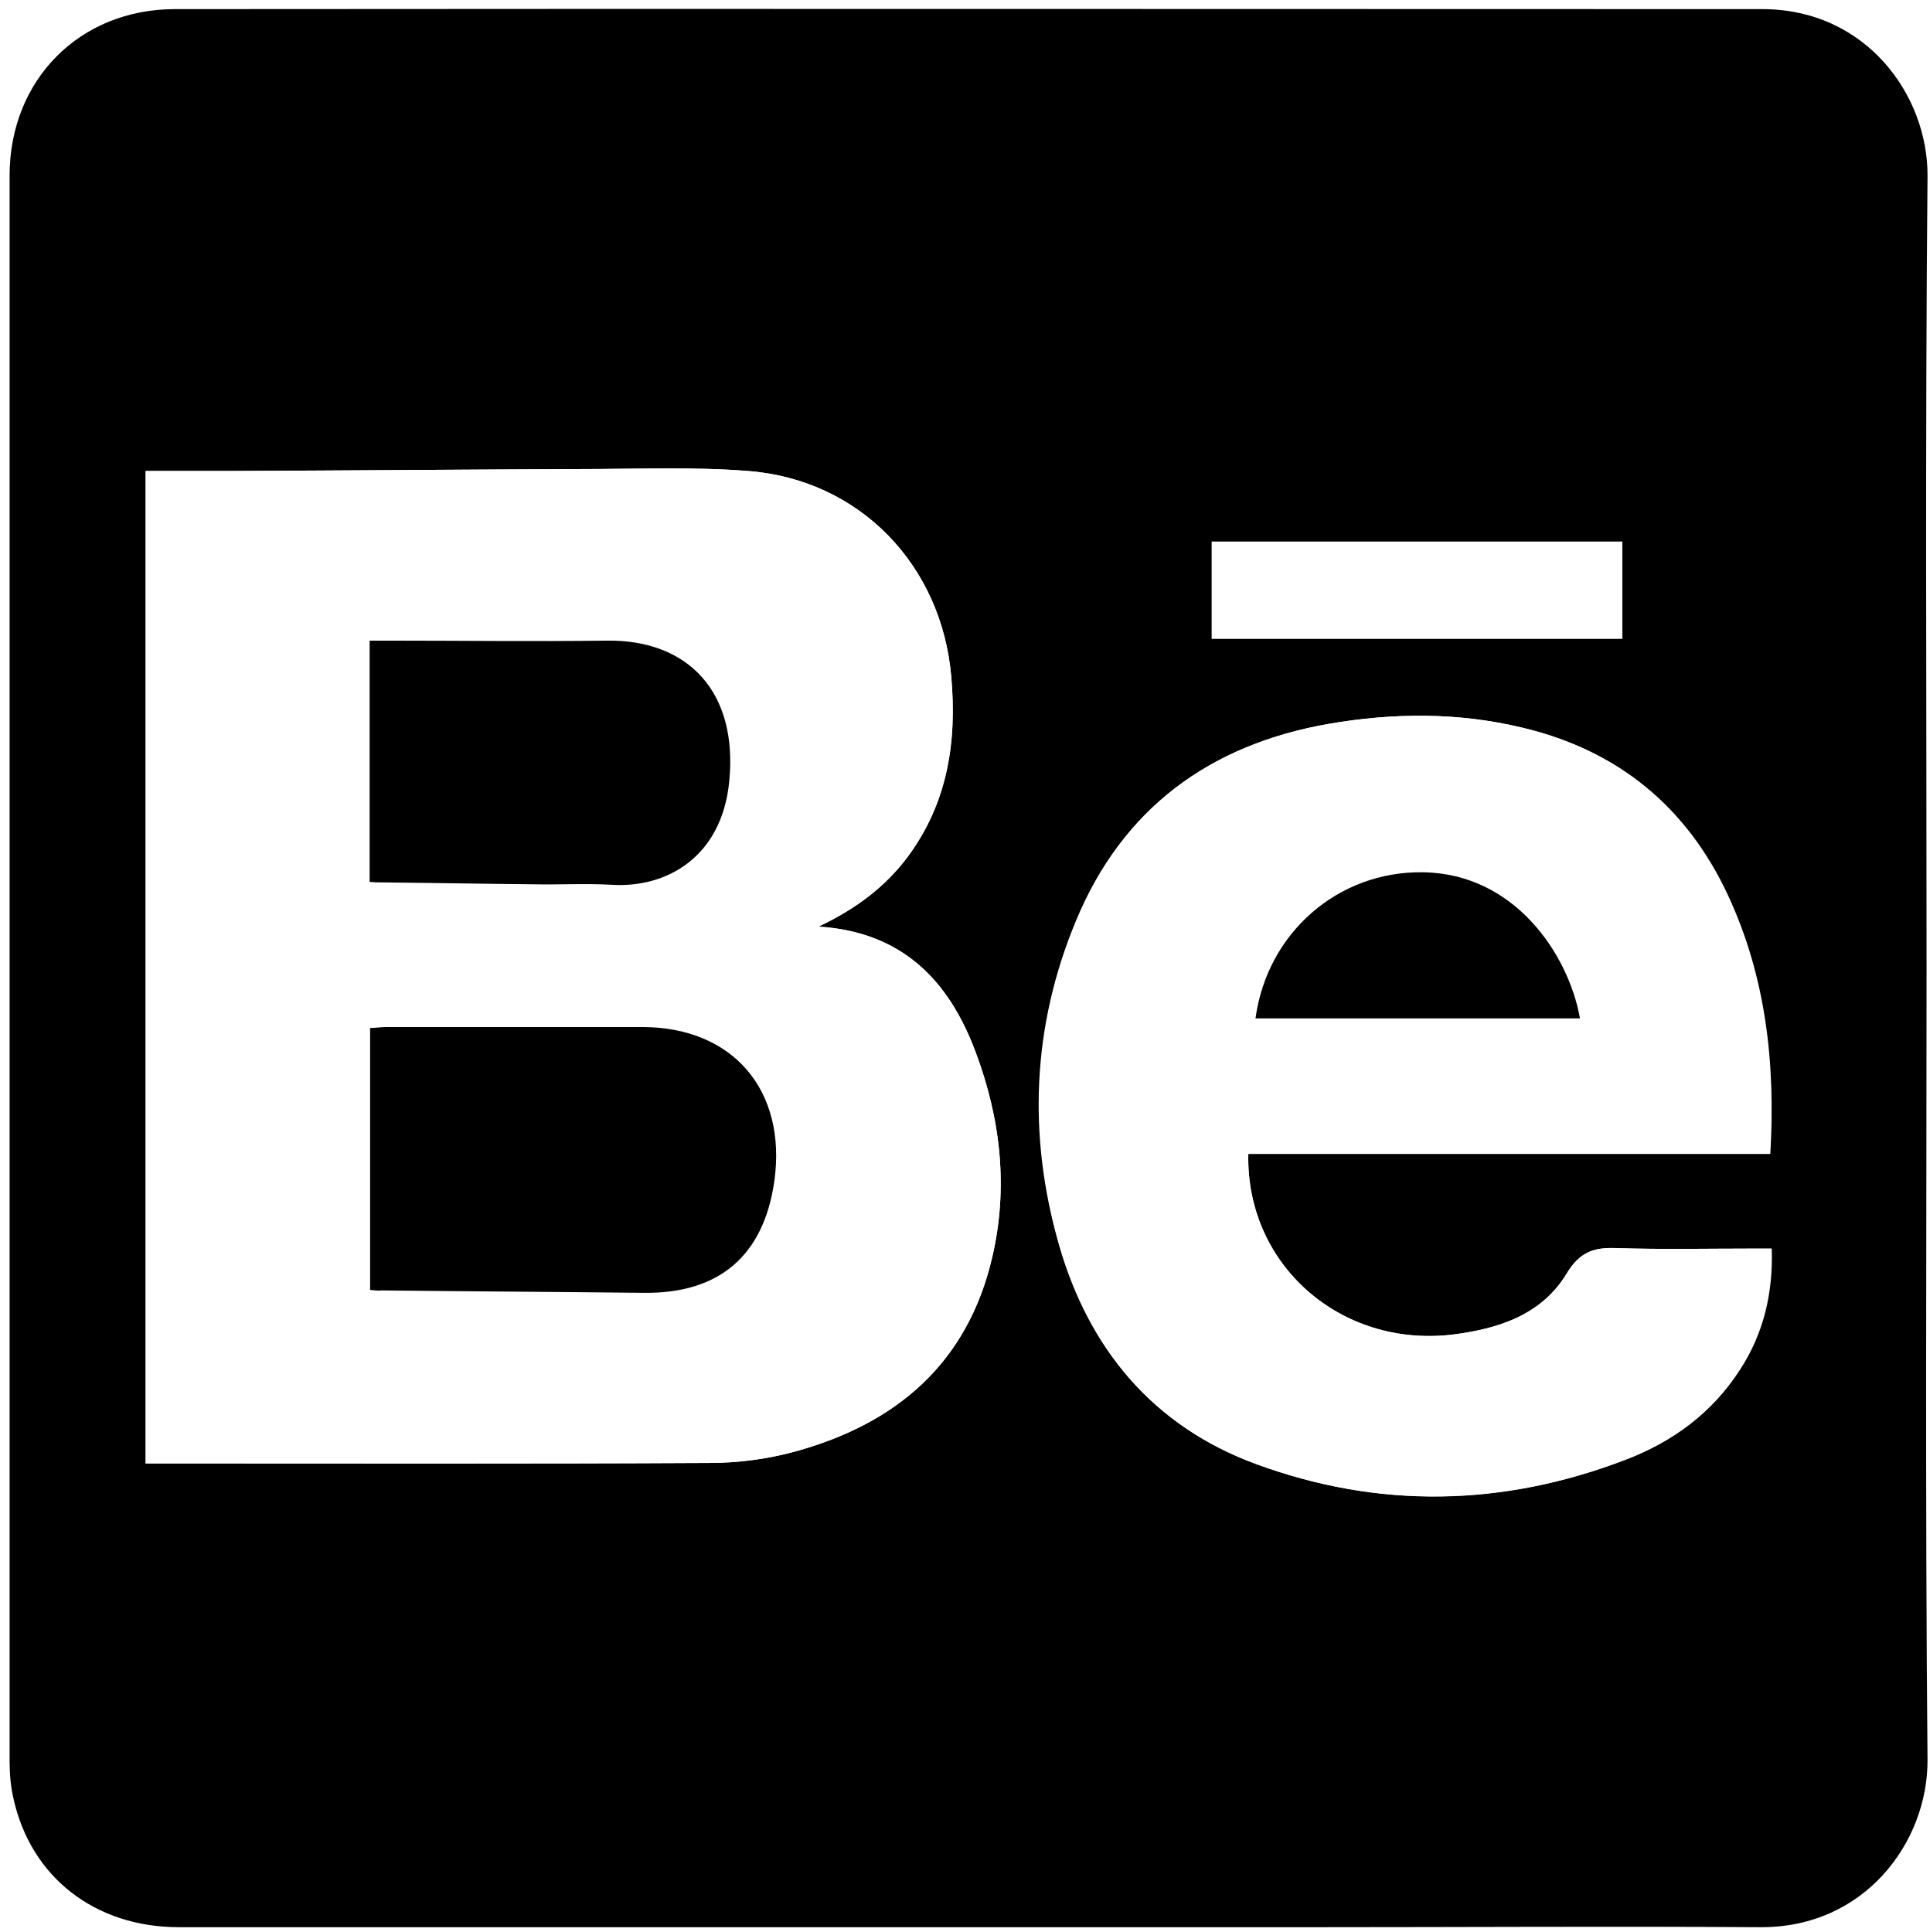
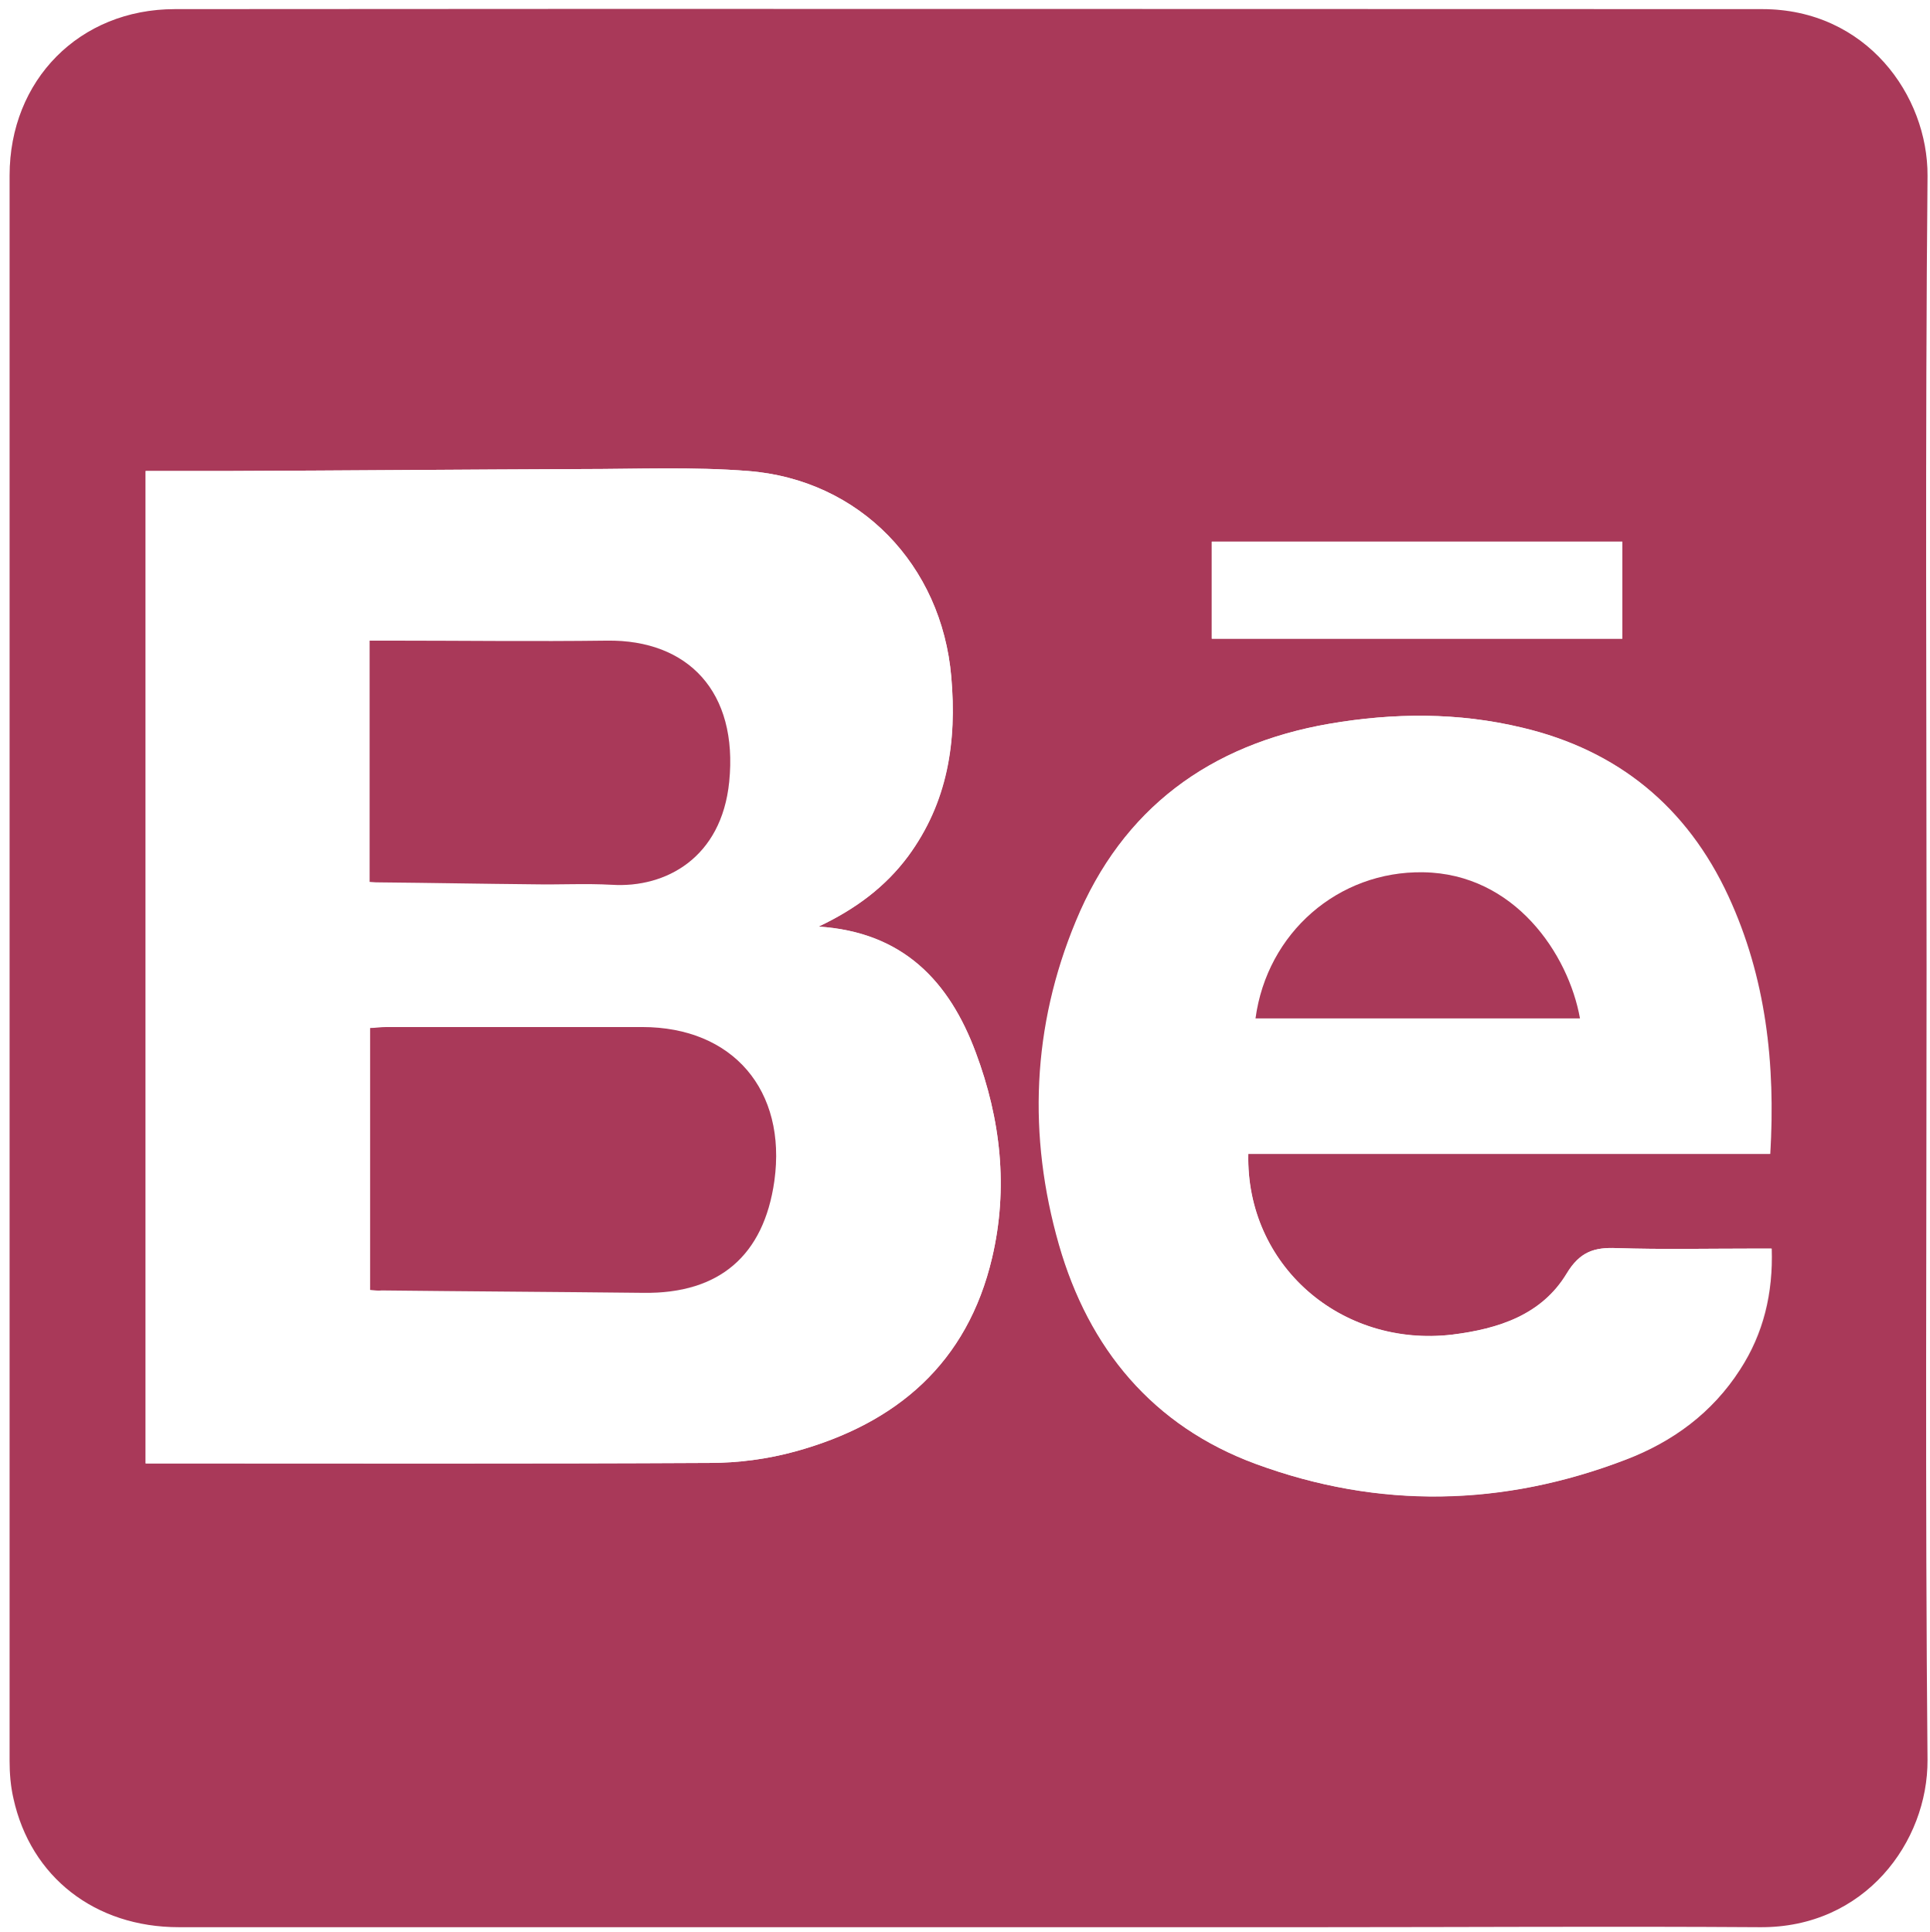
<svg xmlns="http://www.w3.org/2000/svg" version="1.1" id="Layer_1" x="0px" y="0px" viewBox="0 0 401.5 402" enable-background="new 0 0 401.5 402" xml:space="preserve">
  <g id="wZGpwv_1_">
    <g>
      <path fill="#FFFFFF" d="M-7.8,412c0-140.4,0-280.8,0-421.3c140.4,0,280.8,0,421.3,0c0,140.4,0,280.8,0,421.3    C273.1,412,132.6,412-7.8,412z M400.8,201.4c0-54.9-0.3-109.9,0.2-164.8c0.1-16.7-12.7-34.7-34.4-34.7c-110.1,0-220.1,0-330.2,0    C16.5,1.9,2,16.7,2,36.5c0,110,0,219.9,0,329.9c0,2.6,0.2,5.2,0.7,7.7c3.6,16.5,16.9,26.8,34.4,26.8c79.1,0,158.1,0,237.2,0    c30.6,0,61.1-0.1,91.7,0c22,0.1,35.1-17.9,34.9-34.8C400.5,311.2,400.8,256.3,400.8,201.4z" />
-       <path d="M400.8,201.4c0,54.9-0.3,109.9,0.2,164.8c0.1,17-13,35-34.9,34.8c-30.6-0.2-61.1,0-91.7,0c-79.1,0-158.1,0-237.2,0    c-17.4,0-30.8-10.4-34.4-26.8C2.2,371.6,2,369,2,366.4c0-110,0-219.9,0-329.9C2,16.7,16.5,1.9,36.4,1.9c110.1-0.1,220.1,0,330.2,0    c21.7,0,34.5,18,34.4,34.7C400.5,91.5,400.8,146.4,400.8,201.4z M30.3,304.5c1.6,0,3,0,4.4,0c37.6,0,75.2,0.1,112.9-0.1    c6,0,12.1-0.8,17.9-2.4c21-5.8,35.7-18.4,40.9-40.3c3.4-14.5,1.8-28.8-3.4-42.7c-5.5-14.8-15.1-25.1-32.7-26.2    c7.8-3.7,13.9-8.3,18.6-14.6c8.3-11.2,10.2-23.8,9-37.4c-2-23.2-19-41-42.3-42.8c-11.5-0.9-23.1-0.4-34.6-0.4    c-24.4,0.1-48.7,0.3-73.1,0.4c-5.8,0-11.6,0-17.6,0C30.3,167.1,30.3,235.6,30.3,304.5z M259.7,240.1c36.3,0,72.4,0,108.6,0    c1.1-18.8-0.9-36.7-8.7-53.6c-8.6-18.6-23-30.4-42.9-35.1c-13.3-3.2-26.7-3.1-40.1-0.8c-24.8,4.3-43,17.6-52.7,41.1    c-9.1,21.9-9.9,44.6-3.5,67.3c6.2,21.6,19.5,37.7,40.9,45.6c25.6,9.5,51.5,8.9,77-0.9c9.7-3.7,17.9-9.7,23.7-18.7    c4.9-7.5,6.9-15.9,6.6-25.2c-1.5,0-2.7,0-3.9,0c-9.4,0-18.9,0.2-28.3-0.1c-4.7-0.2-7.6,0.7-10.4,5.3c-5.2,8.6-14.1,11.5-23.8,12.7    C278.9,280.4,259.1,263.2,259.7,240.1z M337.5,112.7c-28.7,0-57,0-85.4,0c0,6.9,0,13.6,0,20.2c28.6,0,57,0,85.4,0    C337.5,126.1,337.5,119.6,337.5,112.7z" />
+       <path fill="#A93959" d="M400.8,201.4c0,54.9-0.3,109.9,0.2,164.8c0.1,17-13,35-34.9,34.8c-30.6-0.2-61.1,0-91.7,0    c-79.1,0-158.1,0-237.2,0c-17.4,0-30.8-10.4-34.4-26.8C2.2,371.6,2,369,2,366.4c0-110,0-219.9,0-329.9C2,16.7,16.5,1.9,36.4,1.9    c110.1-0.1,220.1,0,330.2,0c21.7,0,34.5,18,34.4,34.7C400.5,91.5,400.8,146.4,400.8,201.4z M30.3,304.5c1.6,0,3,0,4.4,0    c37.6,0,75.2,0.1,112.9-0.1c6,0,12.1-0.8,17.9-2.4c21-5.8,35.7-18.4,40.9-40.3c3.4-14.5,1.8-28.8-3.4-42.7    c-5.5-14.8-15.1-25.1-32.7-26.2c7.8-3.7,13.9-8.3,18.6-14.6c8.3-11.2,10.2-23.8,9-37.4c-2-23.2-19-41-42.3-42.8    c-11.5-0.9-23.1-0.4-34.6-0.4c-24.4,0.1-48.7,0.3-73.1,0.4c-5.8,0-11.6,0-17.6,0C30.3,167.1,30.3,235.6,30.3,304.5z M259.7,240.1    c36.3,0,72.4,0,108.6,0c1.1-18.8-0.9-36.7-8.7-53.6c-8.6-18.6-23-30.4-42.9-35.1c-13.3-3.2-26.7-3.1-40.1-0.8    c-24.8,4.3-43,17.6-52.7,41.1c-9.1,21.9-9.9,44.6-3.5,67.3c6.2,21.6,19.5,37.7,40.9,45.6c25.6,9.5,51.5,8.9,77-0.9    c9.7-3.7,17.9-9.7,23.7-18.7c4.9-7.5,6.9-15.9,6.6-25.2c-1.5,0-2.7,0-3.9,0c-9.4,0-18.9,0.2-28.3-0.1c-4.7-0.2-7.6,0.7-10.4,5.3    c-5.2,8.6-14.1,11.5-23.8,12.7C278.9,280.4,259.1,263.2,259.7,240.1z M337.5,112.7c-28.7,0-57,0-85.4,0c0,6.9,0,13.6,0,20.2    c28.6,0,57,0,85.4,0C337.5,126.1,337.5,119.6,337.5,112.7z" />
      <path fill="#FFFFFF" d="M30.3,304.5c0-68.9,0-137.4,0-206.5c6,0,11.8,0,17.6,0c24.4-0.1,48.7-0.3,73.1-0.4    c11.6,0,23.2-0.5,34.6,0.4c23.3,1.8,40.3,19.6,42.3,42.8c1.2,13.5-0.8,26.2-9,37.4c-4.7,6.3-10.8,10.9-18.6,14.6    c17.6,1.2,27.2,11.4,32.7,26.2c5.2,13.9,6.8,28.2,3.4,42.7c-5.1,21.9-19.8,34.5-40.9,40.3c-5.8,1.6-11.9,2.4-17.9,2.4    c-37.6,0.2-75.2,0.1-112.9,0.1C33.3,304.5,31.8,304.5,30.3,304.5z M77,268.4c1.1,0.1,1.7,0.2,2.4,0.2c18.2,0.2,36.4,0.3,54.5,0.5    c15.7,0.2,25-7.8,27.2-23.3c2.6-18.8-8.6-31.9-27.5-32c-17.7,0-35.5,0-53.2,0c-1.2,0-2.4,0.1-3.4,0.2C77,232.3,77,250.3,77,268.4z     M76.9,183.5c1.1,0.1,1.6,0.1,2.2,0.1c10.7,0.2,21.3,0.3,32,0.4c5.4,0.1,10.8-0.3,16.2,0.1c11.3,0.7,22.8-5.7,24.4-21.4    c1.9-18.8-8.6-29.7-25.4-29.4c-15.2,0.2-30.3,0-45.5,0c-1.3,0-2.6,0-3.9,0C76.9,150.3,76.9,166.7,76.9,183.5z" />
      <path fill="#FFFFFF" d="M259.7,240.1c-0.5,23.1,19.3,40.4,42.4,37.6c9.6-1.2,18.6-4.1,23.8-12.7c2.7-4.5,5.7-5.5,10.4-5.3    c9.4,0.3,18.9,0.1,28.3,0.1c1.2,0,2.4,0,3.9,0c0.3,9.3-1.8,17.6-6.6,25.2c-5.7,8.9-13.9,14.9-23.7,18.7    c-25.5,9.8-51.4,10.3-77,0.9c-21.4-7.9-34.7-24-40.9-45.6c-6.5-22.7-5.6-45.4,3.5-67.3c9.7-23.5,27.9-36.8,52.7-41.1    c13.4-2.3,26.8-2.4,40.1,0.8c19.9,4.7,34.3,16.5,42.9,35.1c7.8,16.9,9.8,34.8,8.7,53.6C332.1,240.1,296,240.1,259.7,240.1z     M261.2,211.9c22.6,0,45,0,67.4,0c-2.4-13.4-13.6-30.1-32.6-30.4C278.5,181.3,263.7,194.1,261.2,211.9z" />
      <path fill="#FFFFFF" d="M337.5,112.7c0,6.9,0,13.4,0,20.2c-28.5,0-56.8,0-85.4,0c0-6.6,0-13.3,0-20.2    C280.5,112.7,308.9,112.7,337.5,112.7z" />
-       <path d="M77,268.4c0-18.1,0-36.1,0-54.5c1,0,2.2-0.2,3.4-0.2c17.7,0,35.5,0,53.2,0c18.9,0,30.1,13.2,27.5,32    c-2.2,15.6-11.5,23.5-27.2,23.3c-18.2-0.2-36.4-0.3-54.5-0.5C78.7,268.6,78.1,268.5,77,268.4z" />
-       <path d="M76.9,183.5c0-16.8,0-33.2,0-50.2c1.3,0,2.6,0,3.9,0c15.2,0,30.3,0.2,45.5,0c16.8-0.2,27.3,10.6,25.4,29.4    c-1.6,15.8-13.2,22.1-24.4,21.4c-5.4-0.3-10.8,0-16.2-0.1c-10.7-0.1-21.3-0.3-32-0.4C78.5,183.6,78,183.6,76.9,183.5z" />
-       <path d="M261.2,211.9c2.4-17.8,17.2-30.7,34.9-30.4c19,0.3,30.2,17,32.6,30.4C306.3,211.9,283.9,211.9,261.2,211.9z" />
+       <path fill="#A93959" d="M77,268.4c0-18.1,0-36.1,0-54.5c1,0,2.2-0.2,3.4-0.2c17.7,0,35.5,0,53.2,0c18.9,0,30.1,13.2,27.5,32    c-2.2,15.6-11.5,23.5-27.2,23.3c-18.2-0.2-36.4-0.3-54.5-0.5C78.7,268.6,78.1,268.5,77,268.4z" />
+       <path fill="#A93959" d="M76.9,183.5c0-16.8,0-33.2,0-50.2c1.3,0,2.6,0,3.9,0c15.2,0,30.3,0.2,45.5,0c16.8-0.2,27.3,10.6,25.4,29.4    c-1.6,15.8-13.2,22.1-24.4,21.4c-5.4-0.3-10.8,0-16.2-0.1c-10.7-0.1-21.3-0.3-32-0.4C78.5,183.6,78,183.6,76.9,183.5z" />
+       <path fill="#A93959" d="M261.2,211.9c2.4-17.8,17.2-30.7,34.9-30.4c19,0.3,30.2,17,32.6,30.4C306.3,211.9,283.9,211.9,261.2,211.9    z" />
    </g>
  </g>
</svg>
